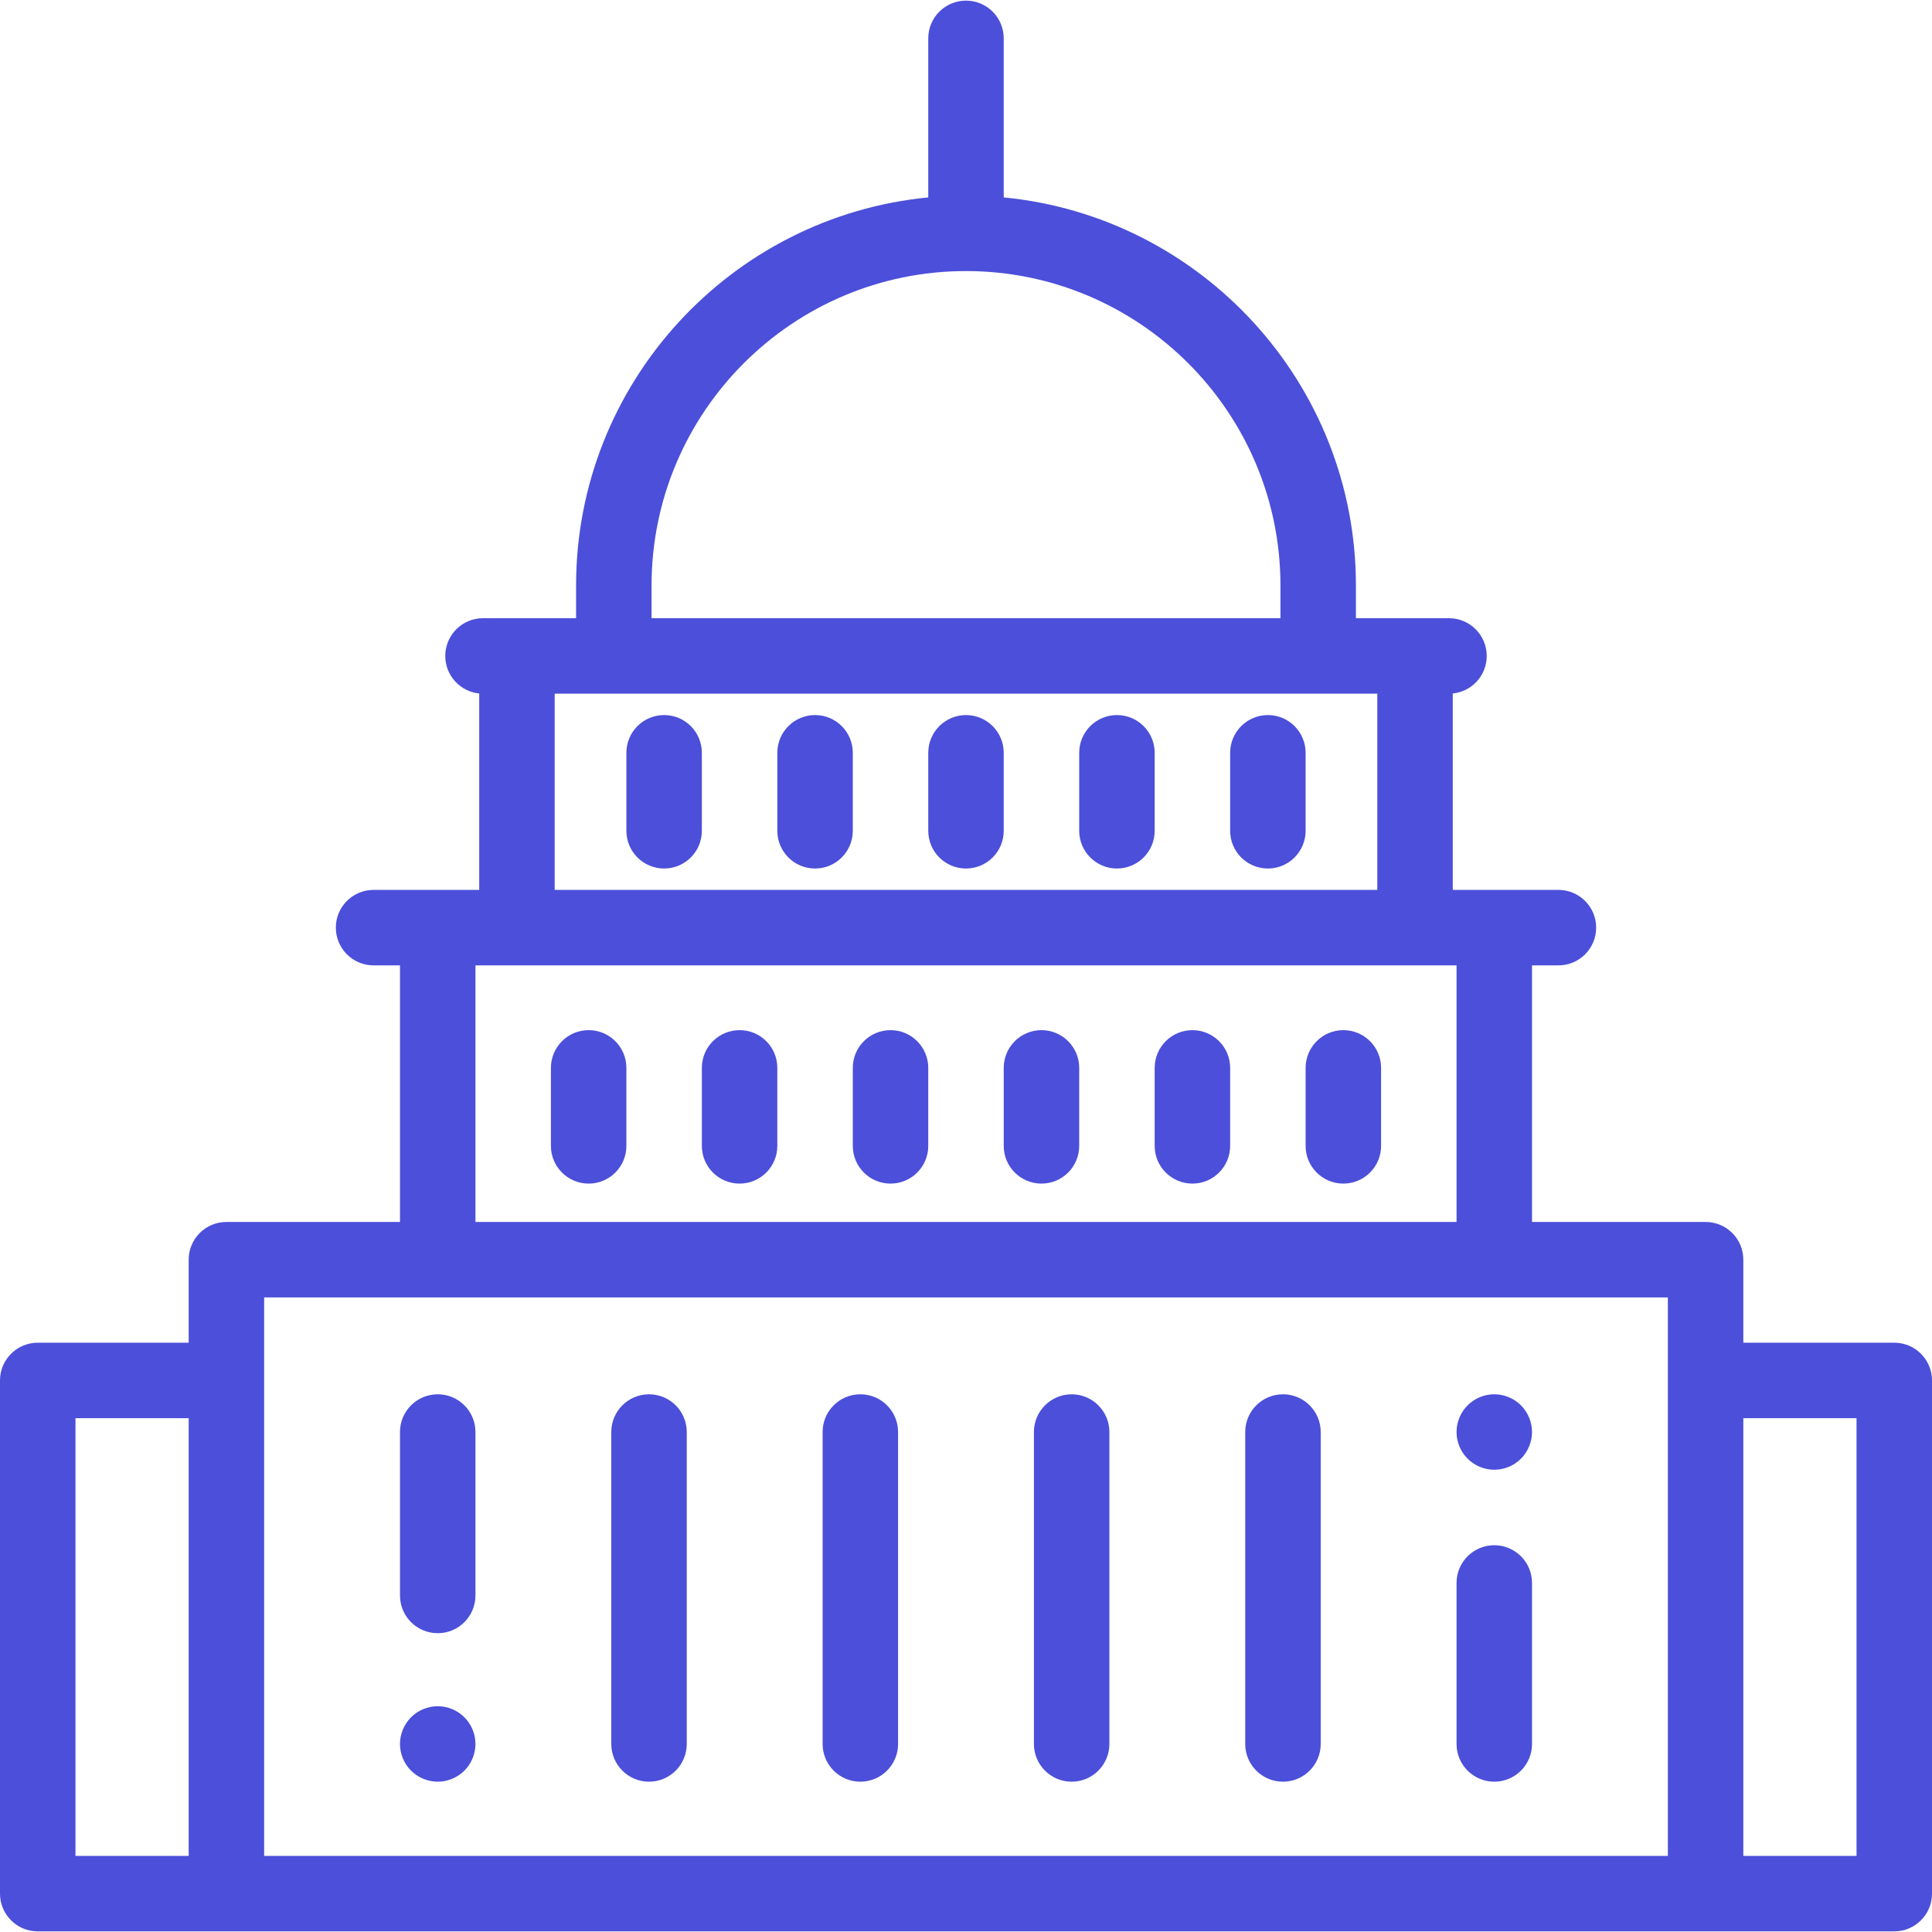
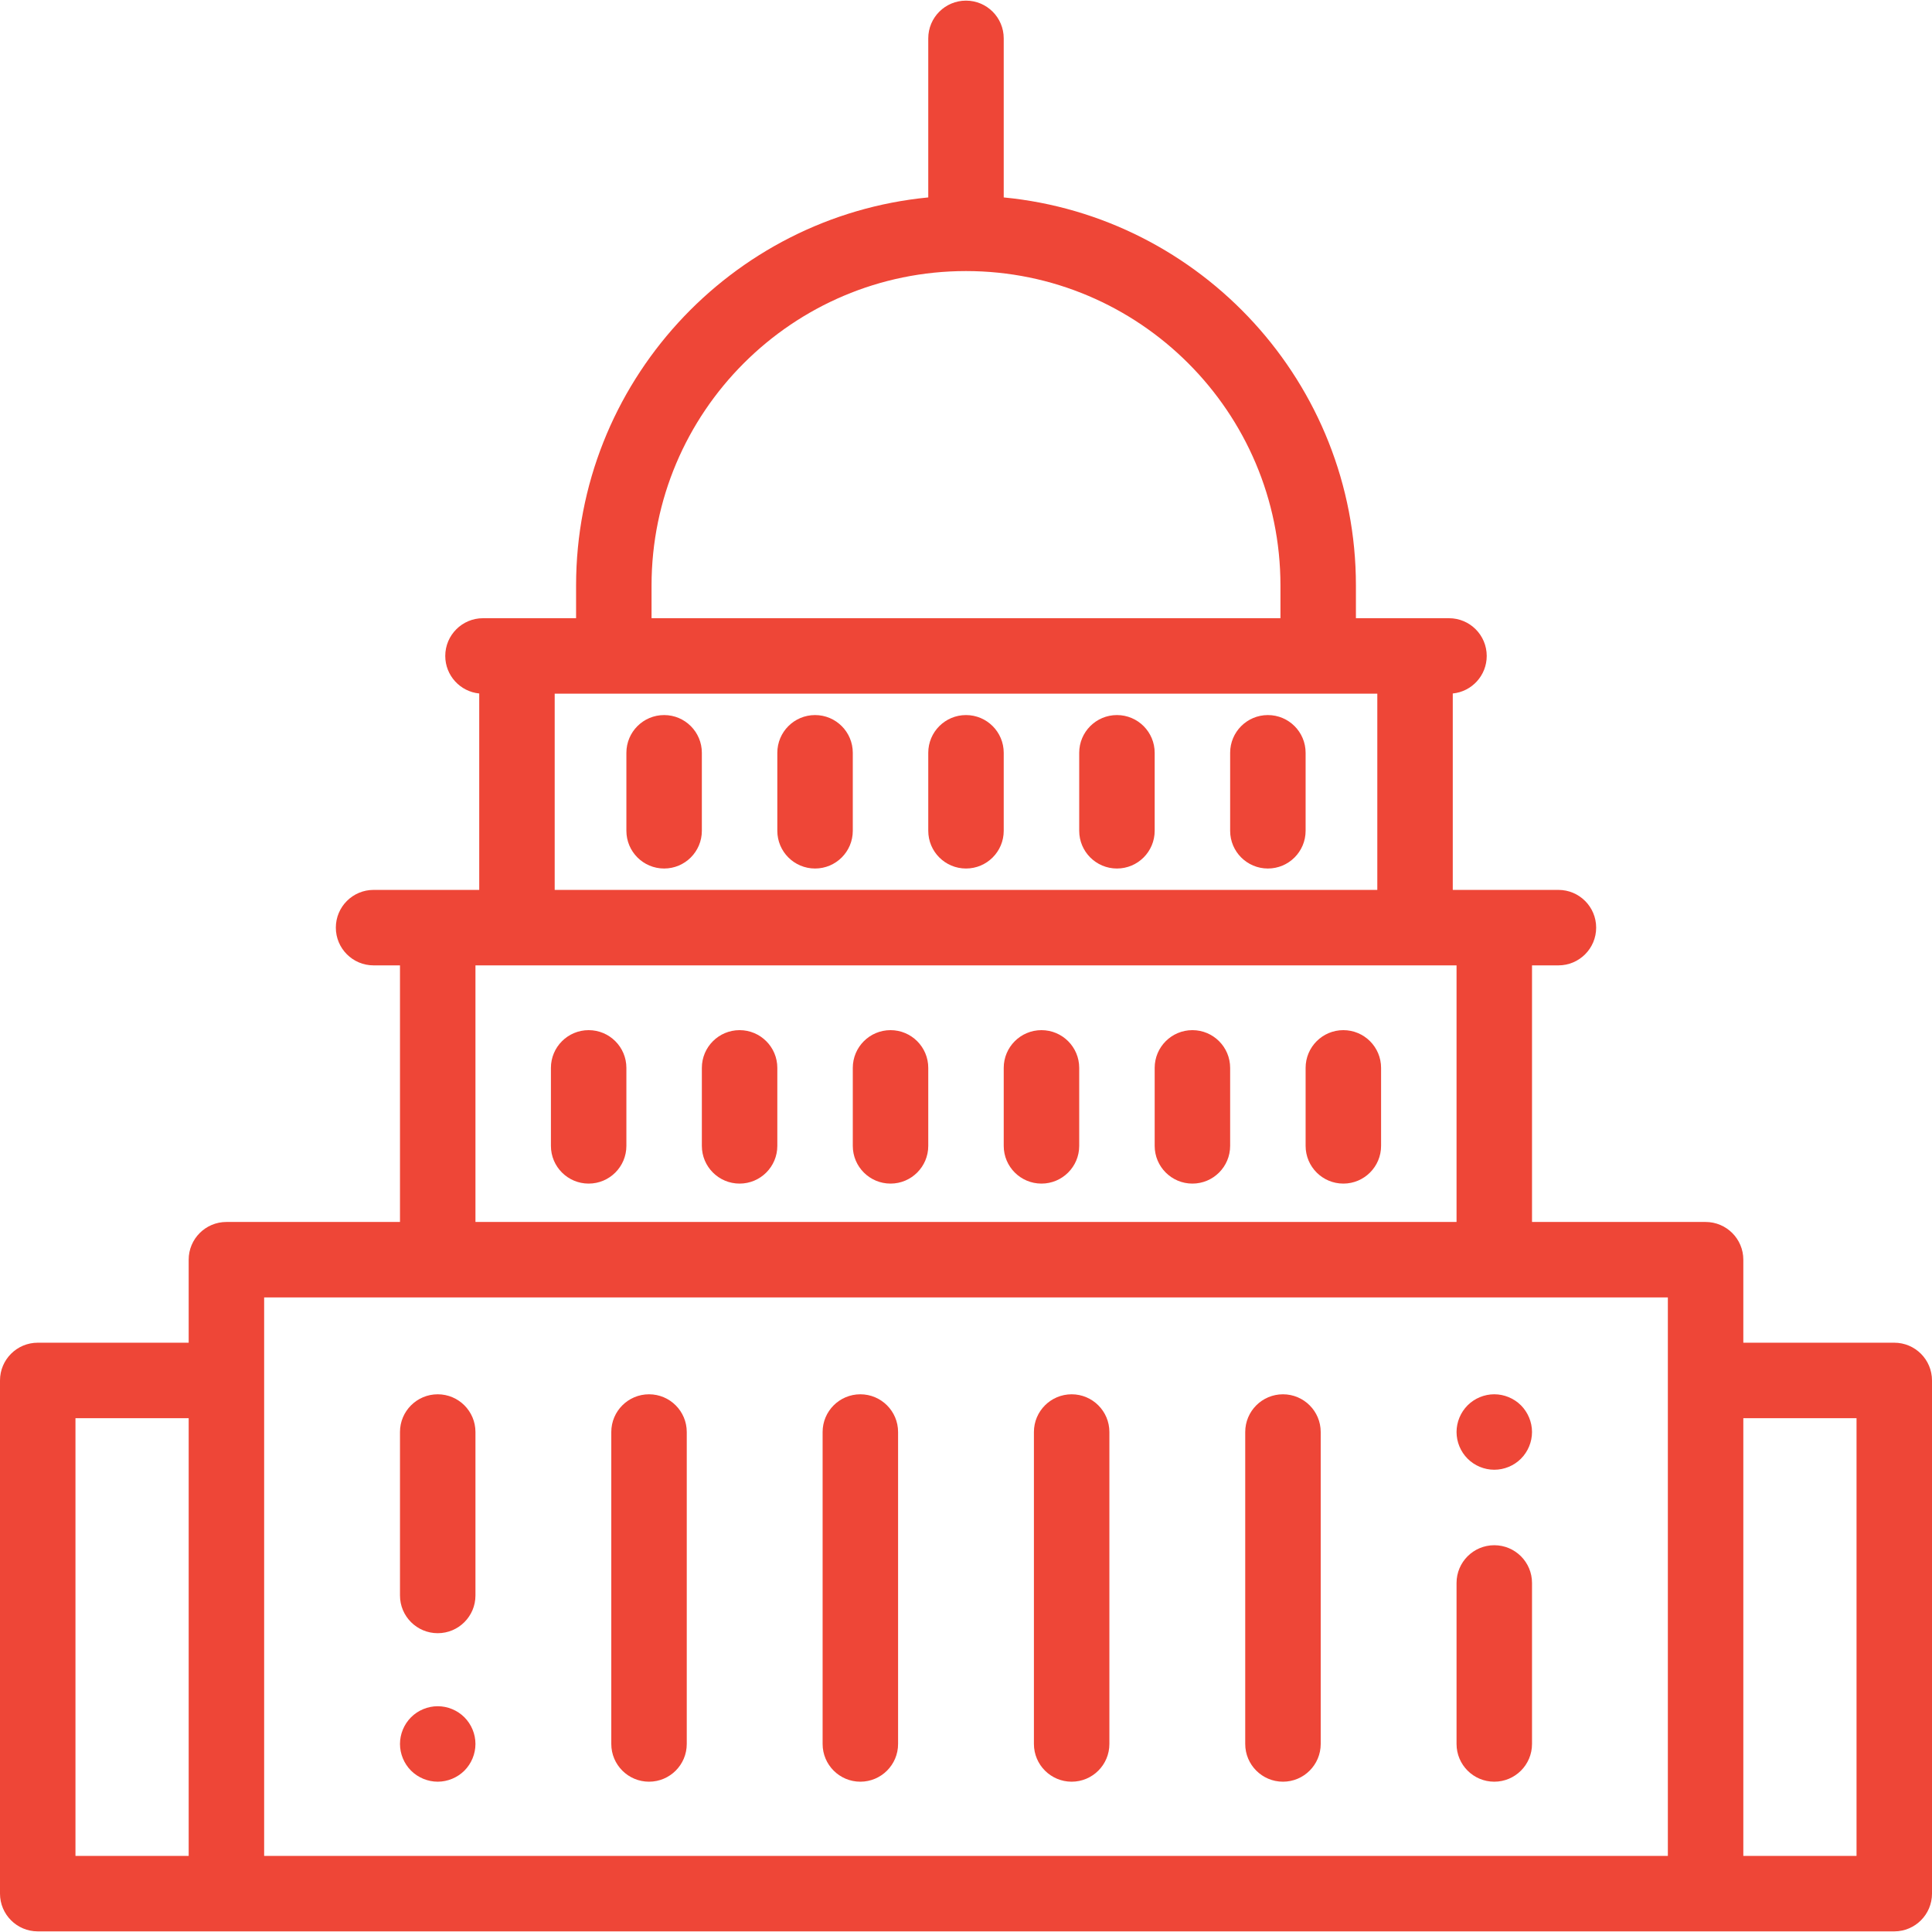
<svg xmlns="http://www.w3.org/2000/svg" width="129" height="129" viewBox="0 0 129 129" fill="none">
-   <path d="M44.344 47.745C42.952 47.745 41.824 48.873 41.824 50.265V55.472C41.824 56.863 42.952 57.991 44.344 57.991C45.735 57.991 46.863 56.863 46.863 55.472V50.265C46.863 48.873 45.735 47.745 44.344 47.745Z" fill="#4C4FD9" />
-   <path d="M54.422 47.745C53.03 47.745 51.902 48.873 51.902 50.265V55.472C51.902 56.863 53.03 57.991 54.422 57.991C55.813 57.991 56.941 56.863 56.941 55.472V50.265C56.941 48.873 55.813 47.745 54.422 47.745Z" fill="#4C4FD9" />
-   <path d="M64.5 47.745C63.108 47.745 61.98 48.873 61.98 50.265V55.472C61.98 56.863 63.108 57.991 64.5 57.991C65.891 57.991 67.019 56.863 67.019 55.472V50.265C67.019 48.873 65.891 47.745 64.5 47.745Z" fill="#4C4FD9" />
-   <path d="M74.578 47.745C73.187 47.745 72.059 48.873 72.059 50.265V55.472C72.059 56.863 73.187 57.991 74.578 57.991C75.97 57.991 77.098 56.863 77.098 55.472V50.265C77.098 48.873 75.97 47.745 74.578 47.745Z" fill="#4C4FD9" />
-   <path d="M84.656 47.745C83.265 47.745 82.137 48.873 82.137 50.265V55.472C82.137 56.863 83.265 57.991 84.656 57.991C86.048 57.991 87.176 56.863 87.176 55.472V50.265C87.176 48.873 86.048 47.745 84.656 47.745Z" fill="#4C4FD9" />
-   <path d="M29.227 113.925C28.564 113.925 27.914 114.194 27.445 114.663C26.977 115.132 26.707 115.782 26.707 116.444C26.707 117.107 26.977 117.757 27.445 118.226C27.914 118.694 28.564 118.964 29.227 118.964C29.889 118.964 30.539 118.694 31.008 118.226C31.477 117.757 31.746 117.107 31.746 116.444C31.746 115.782 31.477 115.132 31.008 114.663C30.539 114.194 29.889 113.925 29.227 113.925Z" fill="#4C4FD9" />
-   <path d="M29.227 93.097C27.835 93.097 26.707 94.225 26.707 95.616V106.53C26.707 107.921 27.835 109.049 29.227 109.049C30.618 109.049 31.746 107.921 31.746 106.53V95.616C31.746 94.225 30.618 93.097 29.227 93.097Z" fill="#4C4FD9" />
-   <path d="M43.336 93.097C41.944 93.097 40.816 94.225 40.816 95.616V116.444C40.816 117.836 41.944 118.964 43.336 118.964C44.727 118.964 45.855 117.836 45.855 116.444V95.616C45.855 94.225 44.727 93.097 43.336 93.097Z" fill="#4C4FD9" />
-   <path d="M57.445 93.097C56.054 93.097 54.926 94.225 54.926 95.616V116.444C54.926 117.836 56.054 118.964 57.445 118.964C58.837 118.964 59.965 117.836 59.965 116.444V95.616C59.965 94.225 58.837 93.097 57.445 93.097Z" fill="#4C4FD9" />
-   <path d="M71.555 93.097C70.163 93.097 69.035 94.225 69.035 95.616V116.444C69.035 117.836 70.163 118.964 71.555 118.964C72.946 118.964 74.074 117.836 74.074 116.444V95.616C74.074 94.225 72.946 93.097 71.555 93.097Z" fill="#4C4FD9" />
-   <path d="M85.664 93.097C84.272 93.097 83.144 94.225 83.144 95.616V116.444C83.144 117.836 84.272 118.964 85.664 118.964C87.056 118.964 88.184 117.836 88.184 116.444V95.616C88.184 94.225 87.056 93.097 85.664 93.097Z" fill="#4C4FD9" />
-   <path d="M99.773 93.096C99.111 93.096 98.461 93.365 97.992 93.834C97.523 94.305 97.254 94.953 97.254 95.615C97.254 96.281 97.523 96.928 97.992 97.397C98.461 97.868 99.111 98.135 99.773 98.135C100.436 98.135 101.086 97.868 101.555 97.397C102.023 96.928 102.293 96.28 102.293 95.615C102.293 94.953 102.023 94.305 101.555 93.834C101.086 93.365 100.436 93.096 99.773 93.096Z" fill="#4C4FD9" />
-   <path d="M99.773 103.175C98.382 103.175 97.254 104.303 97.254 105.694V116.444C97.254 117.836 98.382 118.964 99.773 118.964C101.165 118.964 102.293 117.836 102.293 116.444V105.694C102.293 104.303 101.165 103.175 99.773 103.175Z" fill="#4C4FD9" />
-   <path d="M39.305 68.783C37.913 68.783 36.785 69.911 36.785 71.303V76.51C36.785 77.901 37.913 79.029 39.305 79.029C40.696 79.029 41.824 77.901 41.824 76.51V71.303C41.824 69.911 40.696 68.783 39.305 68.783Z" fill="#4C4FD9" />
-   <path d="M49.383 68.783C47.991 68.783 46.863 69.911 46.863 71.303V76.51C46.863 77.901 47.991 79.029 49.383 79.029C50.774 79.029 51.902 77.901 51.902 76.51V71.303C51.902 69.911 50.774 68.783 49.383 68.783Z" fill="#4C4FD9" />
-   <path d="M59.461 68.783C58.069 68.783 56.941 69.911 56.941 71.303V76.51C56.941 77.901 58.069 79.029 59.461 79.029C60.852 79.029 61.98 77.901 61.98 76.51V71.303C61.98 69.911 60.852 68.783 59.461 68.783Z" fill="#4C4FD9" />
-   <path d="M69.539 68.783C68.147 68.783 67.019 69.911 67.019 71.303V76.51C67.019 77.901 68.147 79.029 69.539 79.029C70.931 79.029 72.059 77.901 72.059 76.51V71.303C72.059 69.911 70.931 68.783 69.539 68.783Z" fill="#4C4FD9" />
-   <path d="M79.617 68.783C78.226 68.783 77.098 69.911 77.098 71.303V76.51C77.098 77.901 78.226 79.029 79.617 79.029C81.009 79.029 82.137 77.901 82.137 76.51V71.303C82.137 69.911 81.009 68.783 79.617 68.783Z" fill="#4C4FD9" />
-   <path d="M89.695 68.783C88.304 68.783 87.176 69.911 87.176 71.303V76.51C87.176 77.901 88.304 79.029 89.695 79.029C91.087 79.029 92.215 77.901 92.215 76.51V71.303C92.215 69.911 91.087 68.783 89.695 68.783Z" fill="#4C4FD9" />
-   <path d="M126.48 89.653H116.402V84.11C116.402 82.719 115.274 81.591 113.883 81.591H102.293V64.458H104.057C105.448 64.458 106.576 63.33 106.576 61.938C106.576 60.547 105.448 59.419 104.057 59.419H97.002V46.304C98.275 46.178 99.269 45.104 99.269 43.798C99.269 42.407 98.141 41.278 96.75 41.278H94.482H90.535V39.095C90.535 25.589 80.197 14.453 67.019 13.182V2.562C67.019 1.17 65.891 0.042 64.5 0.042C63.108 0.042 61.98 1.17 61.98 2.562V13.182C48.802 14.453 38.465 25.589 38.465 39.095V41.278H34.518H32.25C30.858 41.278 29.73 42.407 29.73 43.798C29.73 45.104 30.725 46.178 31.998 46.304V59.419H24.943C23.552 59.419 22.424 60.547 22.424 61.938C22.424 63.33 23.552 64.458 24.943 64.458H26.707V81.591H15.117C13.726 81.591 12.598 82.719 12.598 84.11V89.653H2.52C1.128 89.653 0 90.781 0 92.173V126.438C0 127.83 1.128 128.958 2.52 128.958H126.48C127.872 128.958 129 127.83 129 126.438V92.173C129 90.781 127.872 89.653 126.48 89.653ZM43.504 39.095C43.504 27.518 52.923 18.099 64.5 18.099C76.077 18.099 85.496 27.518 85.496 39.095V41.278H43.504V39.095ZM37.037 46.317H40.984H88.016H91.963V59.419H37.037V46.317ZM31.746 64.458H97.254V81.591H31.746V64.458ZM5.039 94.692H12.598V123.919H5.039V94.692ZM17.637 92.173V86.63H111.363V92.173V123.919H17.637V92.173ZM123.961 123.919H116.402V94.692H123.961V123.919Z" fill="#4C4FD9" />
+   <path d="M44.344 47.745C42.952 47.745 41.824 48.873 41.824 50.265V55.472C41.824 56.863 42.952 57.991 44.344 57.991C45.735 57.991 46.863 56.863 46.863 55.472V50.265C46.863 48.873 45.735 47.745 44.344 47.745Z" fill="#EE4637" />
+   <path d="M54.422 47.745C53.03 47.745 51.902 48.873 51.902 50.265V55.472C51.902 56.863 53.03 57.991 54.422 57.991C55.813 57.991 56.941 56.863 56.941 55.472V50.265C56.941 48.873 55.813 47.745 54.422 47.745Z" fill="#EE4637" />
+   <path d="M64.5 47.745C63.108 47.745 61.98 48.873 61.98 50.265V55.472C61.98 56.863 63.108 57.991 64.5 57.991C65.891 57.991 67.019 56.863 67.019 55.472V50.265C67.019 48.873 65.891 47.745 64.5 47.745Z" fill="#EE4637" />
+   <path d="M74.578 47.745C73.187 47.745 72.059 48.873 72.059 50.265V55.472C72.059 56.863 73.187 57.991 74.578 57.991C75.97 57.991 77.098 56.863 77.098 55.472V50.265C77.098 48.873 75.97 47.745 74.578 47.745Z" fill="#EE4637" />
+   <path d="M84.656 47.745C83.265 47.745 82.137 48.873 82.137 50.265V55.472C82.137 56.863 83.265 57.991 84.656 57.991C86.048 57.991 87.176 56.863 87.176 55.472V50.265C87.176 48.873 86.048 47.745 84.656 47.745Z" fill="#EE4637" />
+   <path d="M29.227 113.925C28.564 113.925 27.914 114.194 27.445 114.663C26.977 115.132 26.707 115.782 26.707 116.444C26.707 117.107 26.977 117.757 27.445 118.226C27.914 118.694 28.564 118.964 29.227 118.964C29.889 118.964 30.539 118.694 31.008 118.226C31.477 117.757 31.746 117.107 31.746 116.444C31.746 115.782 31.477 115.132 31.008 114.663C30.539 114.194 29.889 113.925 29.227 113.925Z" fill="#EE4637" />
+   <path d="M29.227 93.097C27.835 93.097 26.707 94.225 26.707 95.616V106.53C26.707 107.921 27.835 109.049 29.227 109.049C30.618 109.049 31.746 107.921 31.746 106.53V95.616C31.746 94.225 30.618 93.097 29.227 93.097Z" fill="#EE4637" />
+   <path d="M43.336 93.097C41.944 93.097 40.816 94.225 40.816 95.616V116.444C40.816 117.836 41.944 118.964 43.336 118.964C44.727 118.964 45.855 117.836 45.855 116.444V95.616C45.855 94.225 44.727 93.097 43.336 93.097Z" fill="#EE4637" />
+   <path d="M57.445 93.097C56.054 93.097 54.926 94.225 54.926 95.616V116.444C54.926 117.836 56.054 118.964 57.445 118.964C58.837 118.964 59.965 117.836 59.965 116.444V95.616C59.965 94.225 58.837 93.097 57.445 93.097Z" fill="#EE4637" />
+   <path d="M71.555 93.097C70.163 93.097 69.035 94.225 69.035 95.616V116.444C69.035 117.836 70.163 118.964 71.555 118.964C72.946 118.964 74.074 117.836 74.074 116.444V95.616C74.074 94.225 72.946 93.097 71.555 93.097Z" fill="#EE4637" />
+   <path d="M85.664 93.097C84.272 93.097 83.144 94.225 83.144 95.616V116.444C83.144 117.836 84.272 118.964 85.664 118.964C87.056 118.964 88.184 117.836 88.184 116.444V95.616C88.184 94.225 87.056 93.097 85.664 93.097Z" fill="#EE4637" />
+   <path d="M99.773 93.096C99.111 93.096 98.461 93.365 97.992 93.834C97.523 94.305 97.254 94.953 97.254 95.615C97.254 96.281 97.523 96.928 97.992 97.397C98.461 97.868 99.111 98.135 99.773 98.135C100.436 98.135 101.086 97.868 101.555 97.397C102.023 96.928 102.293 96.28 102.293 95.615C102.293 94.953 102.023 94.305 101.555 93.834C101.086 93.365 100.436 93.096 99.773 93.096Z" fill="#EE4637" />
+   <path d="M99.773 103.175C98.382 103.175 97.254 104.303 97.254 105.694V116.444C97.254 117.836 98.382 118.964 99.773 118.964C101.165 118.964 102.293 117.836 102.293 116.444V105.694C102.293 104.303 101.165 103.175 99.773 103.175Z" fill="#EE4637" />
+   <path d="M39.305 68.783C37.913 68.783 36.785 69.911 36.785 71.303V76.51C36.785 77.901 37.913 79.029 39.305 79.029C40.696 79.029 41.824 77.901 41.824 76.51V71.303C41.824 69.911 40.696 68.783 39.305 68.783Z" fill="#EE4637" />
+   <path d="M49.383 68.783C47.991 68.783 46.863 69.911 46.863 71.303V76.51C46.863 77.901 47.991 79.029 49.383 79.029C50.774 79.029 51.902 77.901 51.902 76.51V71.303C51.902 69.911 50.774 68.783 49.383 68.783Z" fill="#EE4637" />
+   <path d="M59.461 68.783C58.069 68.783 56.941 69.911 56.941 71.303V76.51C56.941 77.901 58.069 79.029 59.461 79.029C60.852 79.029 61.98 77.901 61.98 76.51V71.303C61.98 69.911 60.852 68.783 59.461 68.783Z" fill="#EE4637" />
+   <path d="M69.539 68.783C68.147 68.783 67.019 69.911 67.019 71.303V76.51C67.019 77.901 68.147 79.029 69.539 79.029C70.931 79.029 72.059 77.901 72.059 76.51V71.303C72.059 69.911 70.931 68.783 69.539 68.783Z" fill="#EE4637" />
+   <path d="M79.617 68.783C78.226 68.783 77.098 69.911 77.098 71.303V76.51C77.098 77.901 78.226 79.029 79.617 79.029C81.009 79.029 82.137 77.901 82.137 76.51V71.303C82.137 69.911 81.009 68.783 79.617 68.783Z" fill="#EE4637" />
+   <path d="M89.695 68.783C88.304 68.783 87.176 69.911 87.176 71.303V76.51C87.176 77.901 88.304 79.029 89.695 79.029C91.087 79.029 92.215 77.901 92.215 76.51V71.303C92.215 69.911 91.087 68.783 89.695 68.783Z" fill="#EE4637" />
+   <path d="M126.48 89.653H116.402V84.11C116.402 82.719 115.274 81.591 113.883 81.591H102.293V64.458H104.057C105.448 64.458 106.576 63.33 106.576 61.938C106.576 60.547 105.448 59.419 104.057 59.419H97.002V46.304C98.275 46.178 99.269 45.104 99.269 43.798C99.269 42.407 98.141 41.278 96.75 41.278H94.482H90.535V39.095C90.535 25.589 80.197 14.453 67.019 13.182V2.562C67.019 1.17 65.891 0.042 64.5 0.042C63.108 0.042 61.98 1.17 61.98 2.562V13.182C48.802 14.453 38.465 25.589 38.465 39.095V41.278H34.518H32.25C30.858 41.278 29.73 42.407 29.73 43.798C29.73 45.104 30.725 46.178 31.998 46.304V59.419H24.943C23.552 59.419 22.424 60.547 22.424 61.938C22.424 63.33 23.552 64.458 24.943 64.458H26.707V81.591H15.117C13.726 81.591 12.598 82.719 12.598 84.11V89.653H2.52C1.128 89.653 0 90.781 0 92.173V126.438C0 127.83 1.128 128.958 2.52 128.958H126.48C127.872 128.958 129 127.83 129 126.438V92.173C129 90.781 127.872 89.653 126.48 89.653ZM43.504 39.095C43.504 27.518 52.923 18.099 64.5 18.099C76.077 18.099 85.496 27.518 85.496 39.095V41.278H43.504V39.095ZM37.037 46.317H40.984H88.016H91.963V59.419H37.037V46.317ZM31.746 64.458H97.254V81.591H31.746V64.458ZM5.039 94.692H12.598V123.919H5.039V94.692ZM17.637 92.173V86.63H111.363V92.173V123.919H17.637V92.173ZM123.961 123.919H116.402V94.692H123.961V123.919Z" fill="#EE4637" />
</svg>
